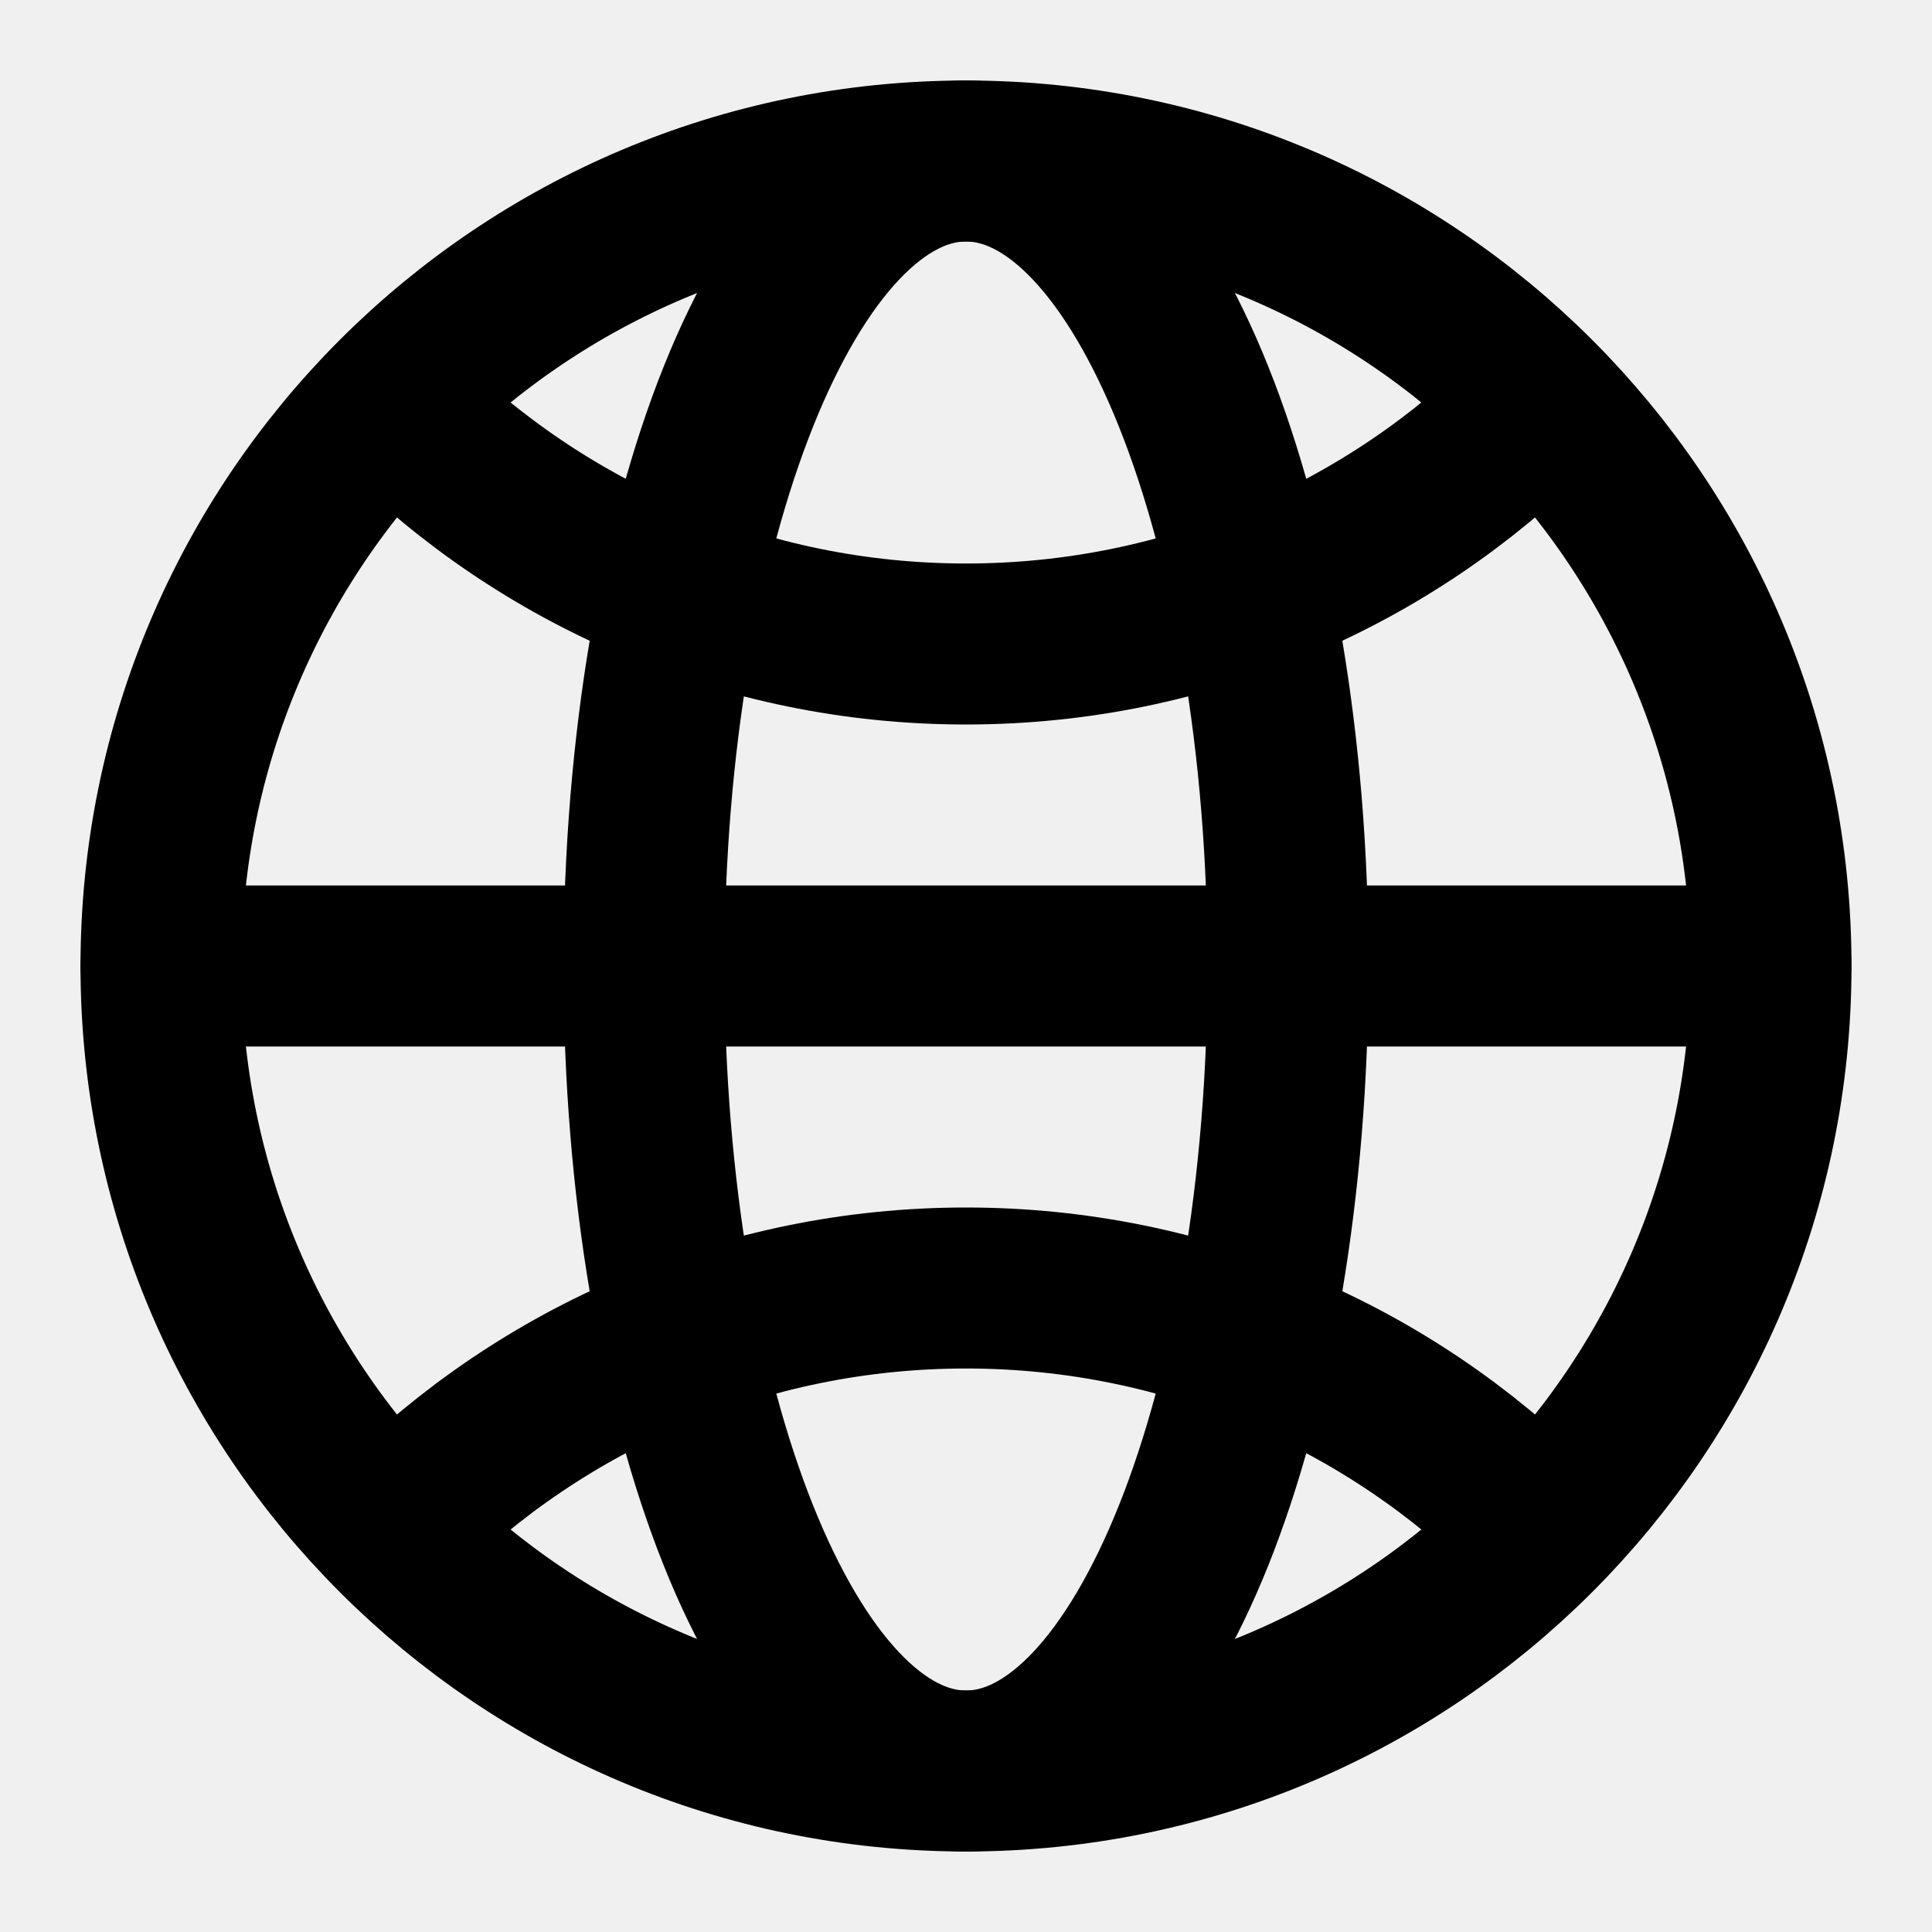
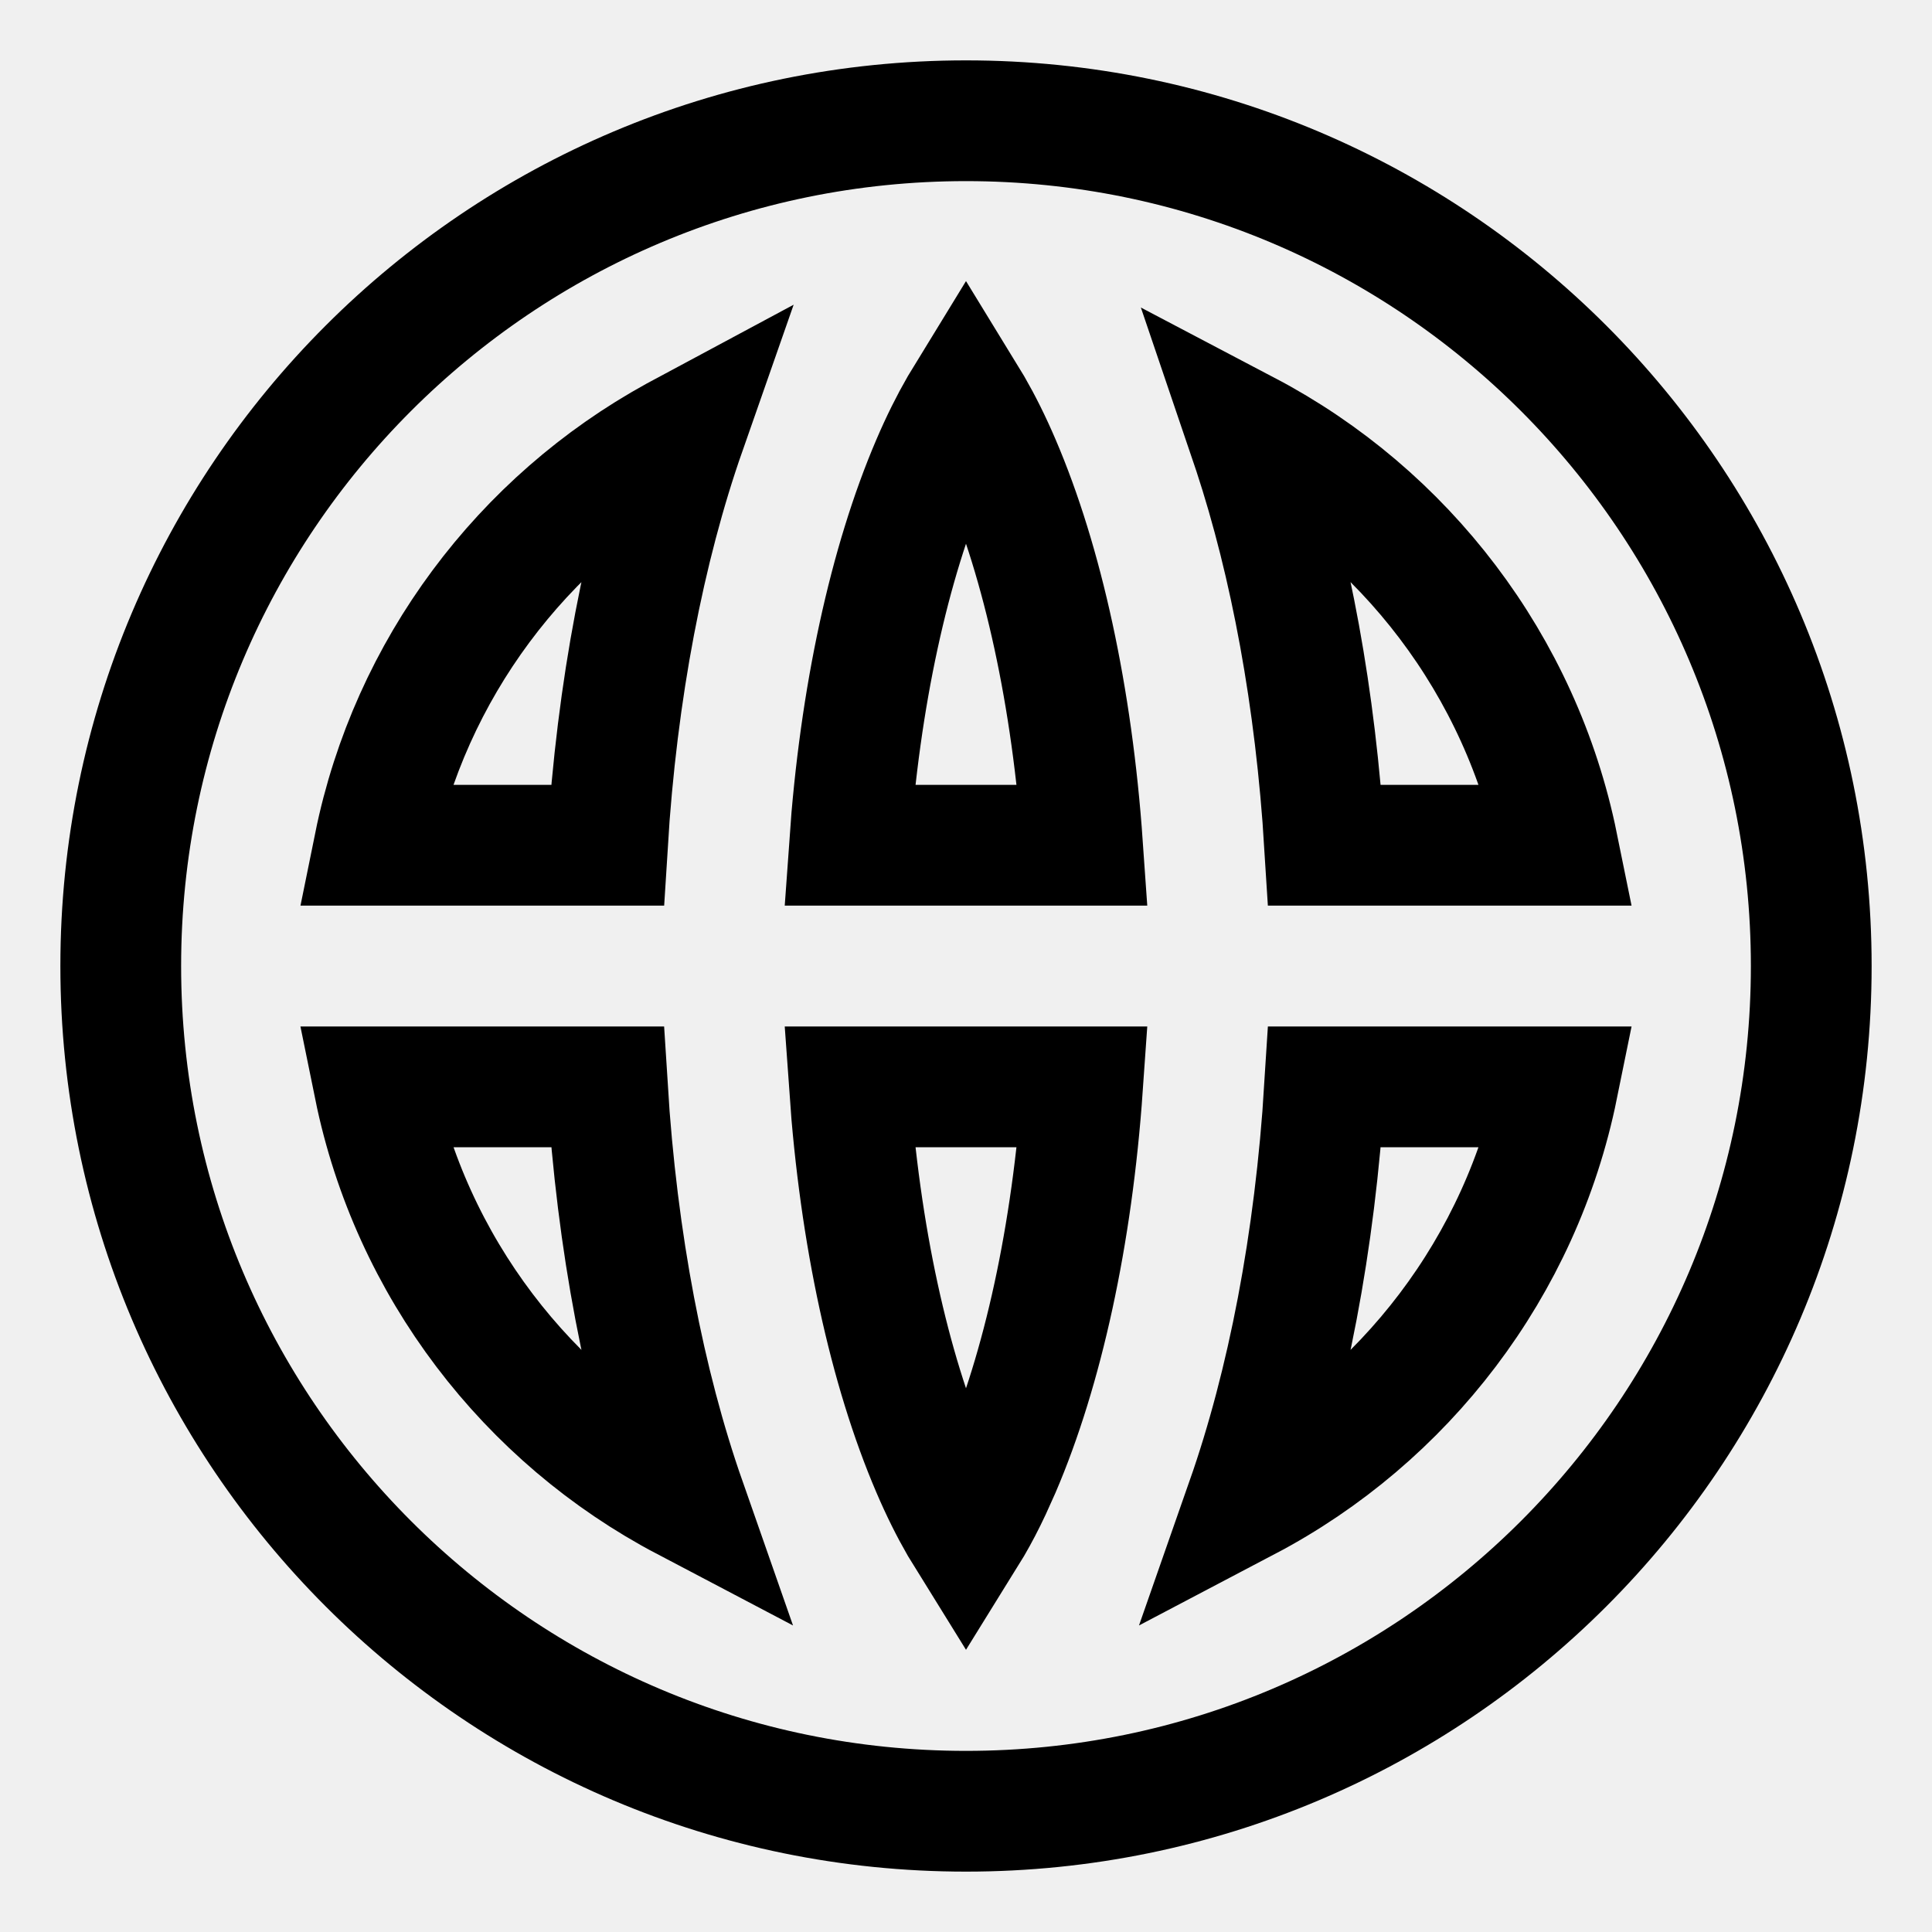
- <svg xmlns="http://www.w3.org/2000/svg" width="48px" height="48px" viewBox="0 0 48 48" fill="none">
-   <rect width="48" height="48" fill="white" fill-opacity="0.01" />
-   <path fill-rule="evenodd" clip-rule="evenodd" d="M24 44C35.046 44 44 35.046 44 24C44 12.954 35.046 4 24 4C12.954 4 4 12.954 4 24C4 35.046 12.954 44 24 44Z" stroke="black" stroke-width="4" stroke-linecap="round" stroke-linejoin="round" />
-   <path d="M4 24H44" stroke="black" stroke-width="4" stroke-linecap="round" stroke-linejoin="round" />
-   <path fill-rule="evenodd" clip-rule="evenodd" d="M24 44C28.418 44 32 35.046 32 24C32 12.954 28.418 4 24 4C19.582 4 16 12.954 16 24C16 35.046 19.582 44 24 44Z" stroke="black" stroke-width="4" stroke-linecap="round" stroke-linejoin="round" />
-   <path d="M9.858 10.142C13.477 13.761 18.477 16 24 16V16C29.523 16 34.523 13.761 38.142 10.142" stroke="black" stroke-width="4" stroke-linecap="round" stroke-linejoin="round" />
-   <path d="M38.142 37.858C34.523 34.239 29.523 32 24 32C18.477 32 13.477 34.239 9.858 37.858" stroke="black" stroke-width="4" stroke-linecap="round" stroke-linejoin="round" />
+ <svg xmlns="http://www.w3.org/2000/svg" stroke="currentColor" width="800px" height="800px" viewBox="0 0 16 16">
+   <path fill="none" d="M8,1 C11.866,1 15,4.134 15,8 C15,11.866 11.866,15 8,15 C4.134,15 1,11.866 1,8 C1,4.134 4.134,1 8,1 Z M8.965,9.001 L7.035,9.001 C7.121,10.232 7.365,11.34 7.717,12.162 C7.793,12.34 7.872,12.497 7.948,12.629 L8,12.713 L8.052,12.629 C8.103,12.541 8.155,12.442 8.206,12.333 L8.283,12.162 C8.635,11.34 8.879,10.232 8.965,9.001 Z M5.03,9.001 L3.1,9.001 C3.403,10.491 4.369,11.741 5.676,12.428 C5.339,11.465 5.11,10.29 5.03,9.001 Z M12.9,9.001 L10.97,9.001 C10.89,10.29 10.661,11.465 10.324,12.428 C11.631,11.741 12.597,10.491 12.9,9.001 Z M5.676,3.572 L5.594,3.616 C4.328,4.312 3.396,5.54 3.1,7 L5.03,7 C5.109,5.711 5.339,4.535 5.676,3.572 Z M8,3.286 L7.948,3.371 C7.872,3.503 7.793,3.66 7.717,3.838 C7.365,4.66 7.121,5.769 7.035,7 L8.965,7 C8.879,5.769 8.635,4.66 8.283,3.838 C8.207,3.66 8.128,3.503 8.052,3.371 L8,3.286 Z M10.324,3.572 L10.381,3.74 C10.687,4.67 10.895,5.785 10.97,7 L12.9,7 C12.597,5.509 11.631,4.259 10.324,3.572 Z" />
</svg>
